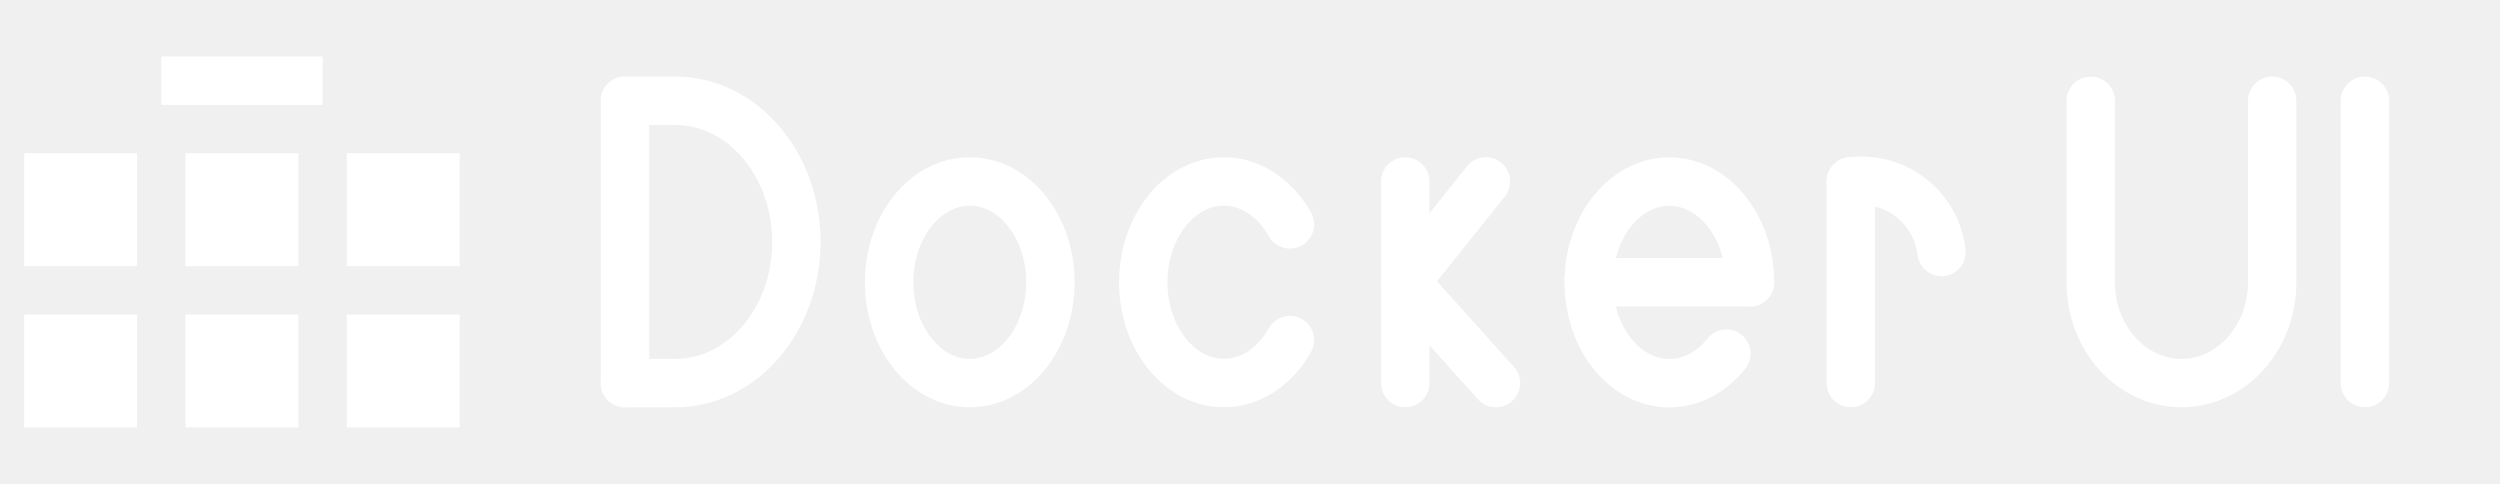
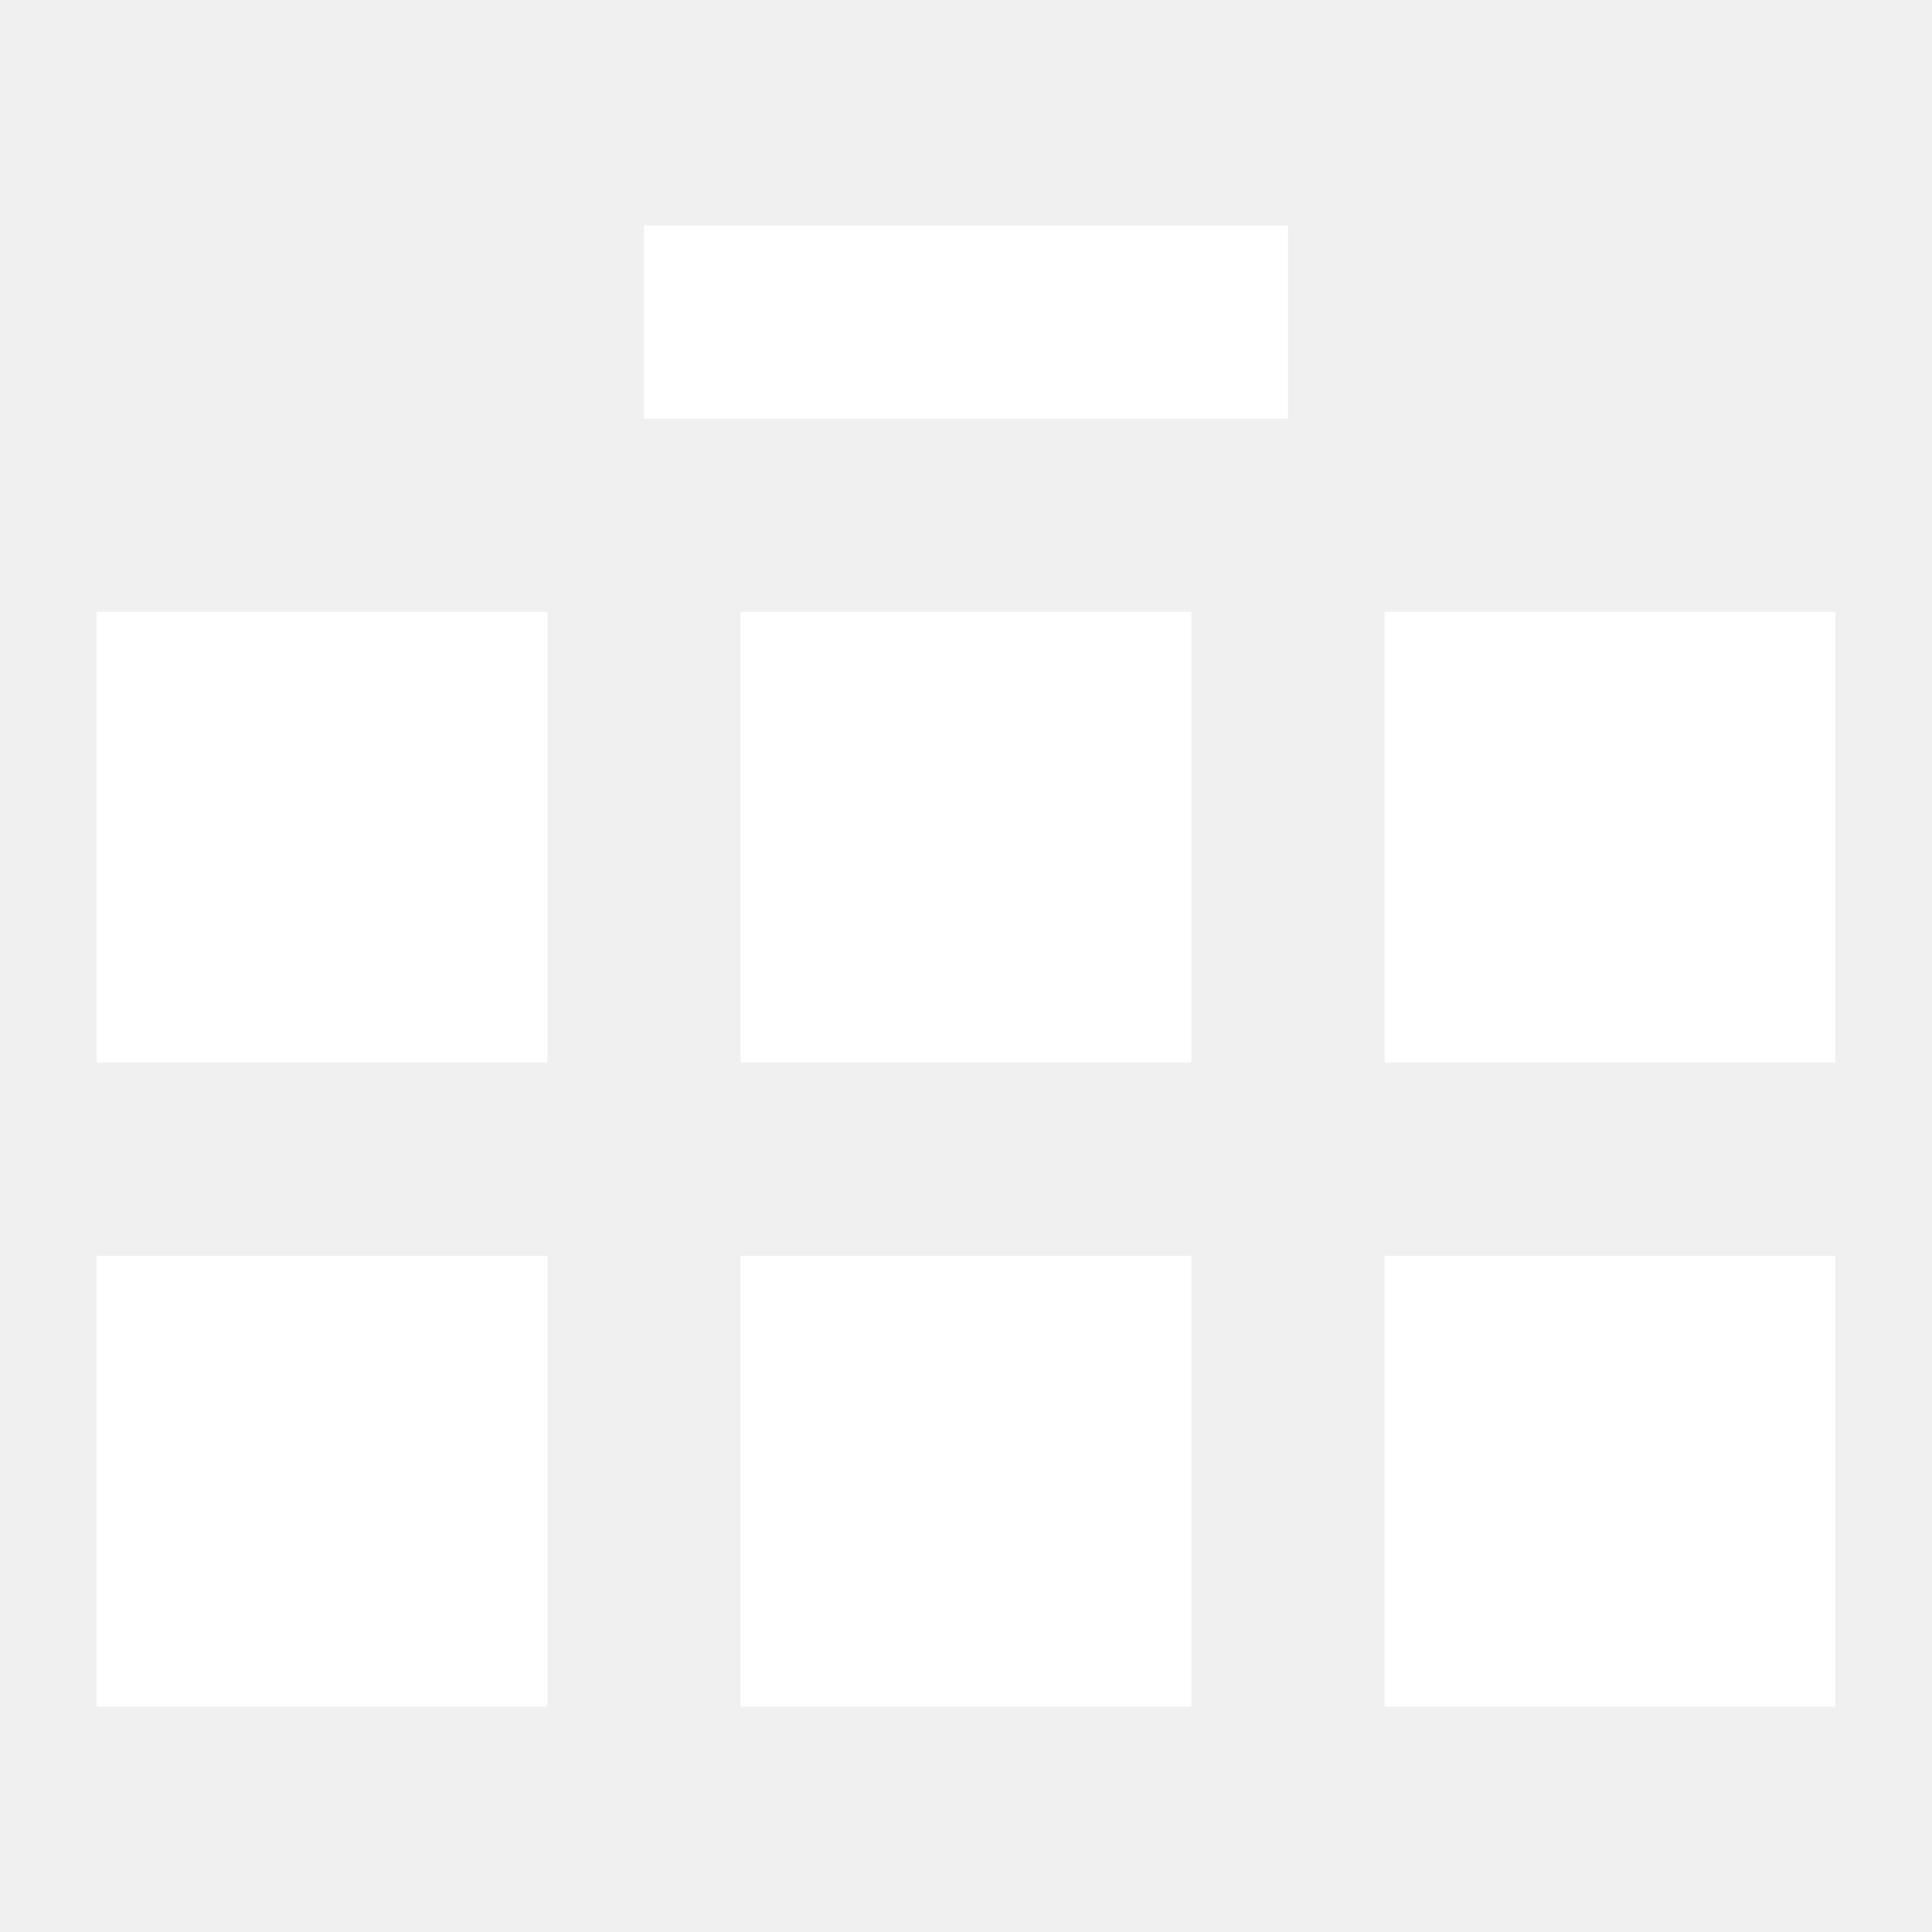
- <svg xmlns="http://www.w3.org/2000/svg" viewBox="0 0 124 24">
+ <svg xmlns="http://www.w3.org/2000/svg" viewBox="0 0 24 24">
  <g fill="#fff">
    <rect x="8" y="2.8" width="8" height="2.4" />
    <rect x="1.2" y="7.6" width="5.6" height="5.6" />
    <rect x="9.2" y="7.6" width="5.6" height="5.6" />
    <rect x="17.2" y="7.6" width="5.6" height="5.6" />
    <rect x="1.2" y="15.6" width="5.6" height="5.6" />
    <rect x="9.2" y="15.6" width="5.6" height="5.6" />
    <rect x="17.2" y="15.6" width="5.6" height="5.6" />
  </g>
-   <g fill="none" stroke="#fff" stroke-width="2.4" stroke-linecap="round" stroke-linejoin="round">
-     <path d="M 31 5 L 31 19" />
-     <path d="M 31 5 L 33.5 5 A 6 7 0 0 1 33.5 19 L 31 19" />
-     <ellipse cx="48.1" cy="14" rx="4" ry="5" />
-     <path d="M 63.98 11.13 A 4 5 0 1 0 63.98 16.87" />
-     <path d="M 69.7 9 L 69.7 19" />
-     <path d="M 73.7 9 L 69.7 14 L 74.2 19" />
-     <path d="M 78.8 14 L 86.8 14" />
-     <path d="M 86.8 14 A 4 5 0 1 0 85.63 17.54" />
-     <path d="M 91.8 9 L 91.8 19" />
-     <path d="M 91.8 9 A 4 4 0 0 1 96.3 12.5" />
-     <path d="M 103.7 5 L 103.7 14 A 4.5 5 0 0 0 112.7 14 L 112.7 5" />
-     <path d="M 117.3 5 L 117.3 19" />
-   </g>
</svg>
